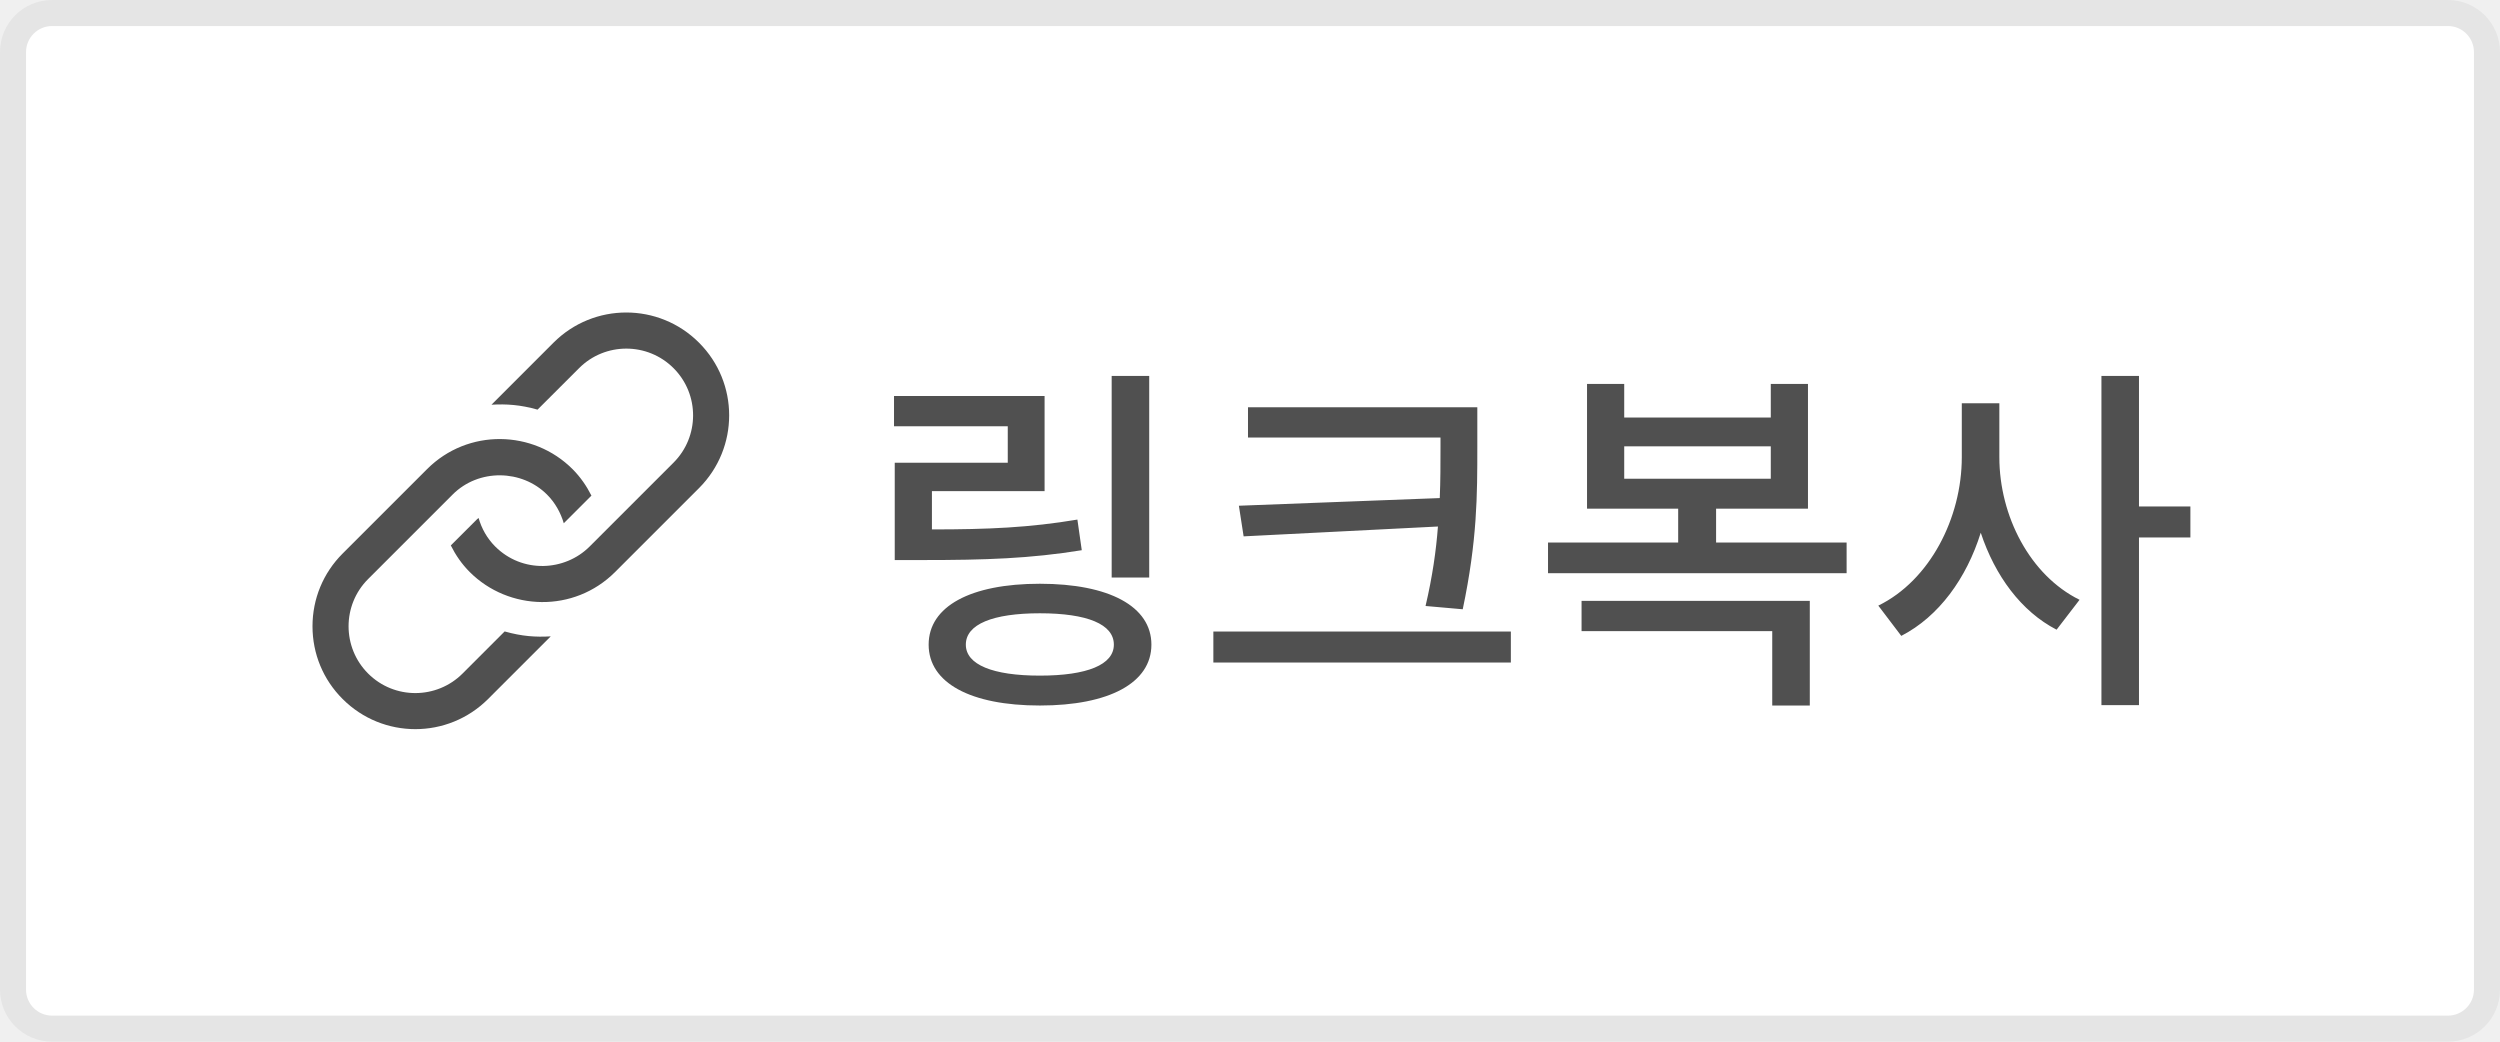
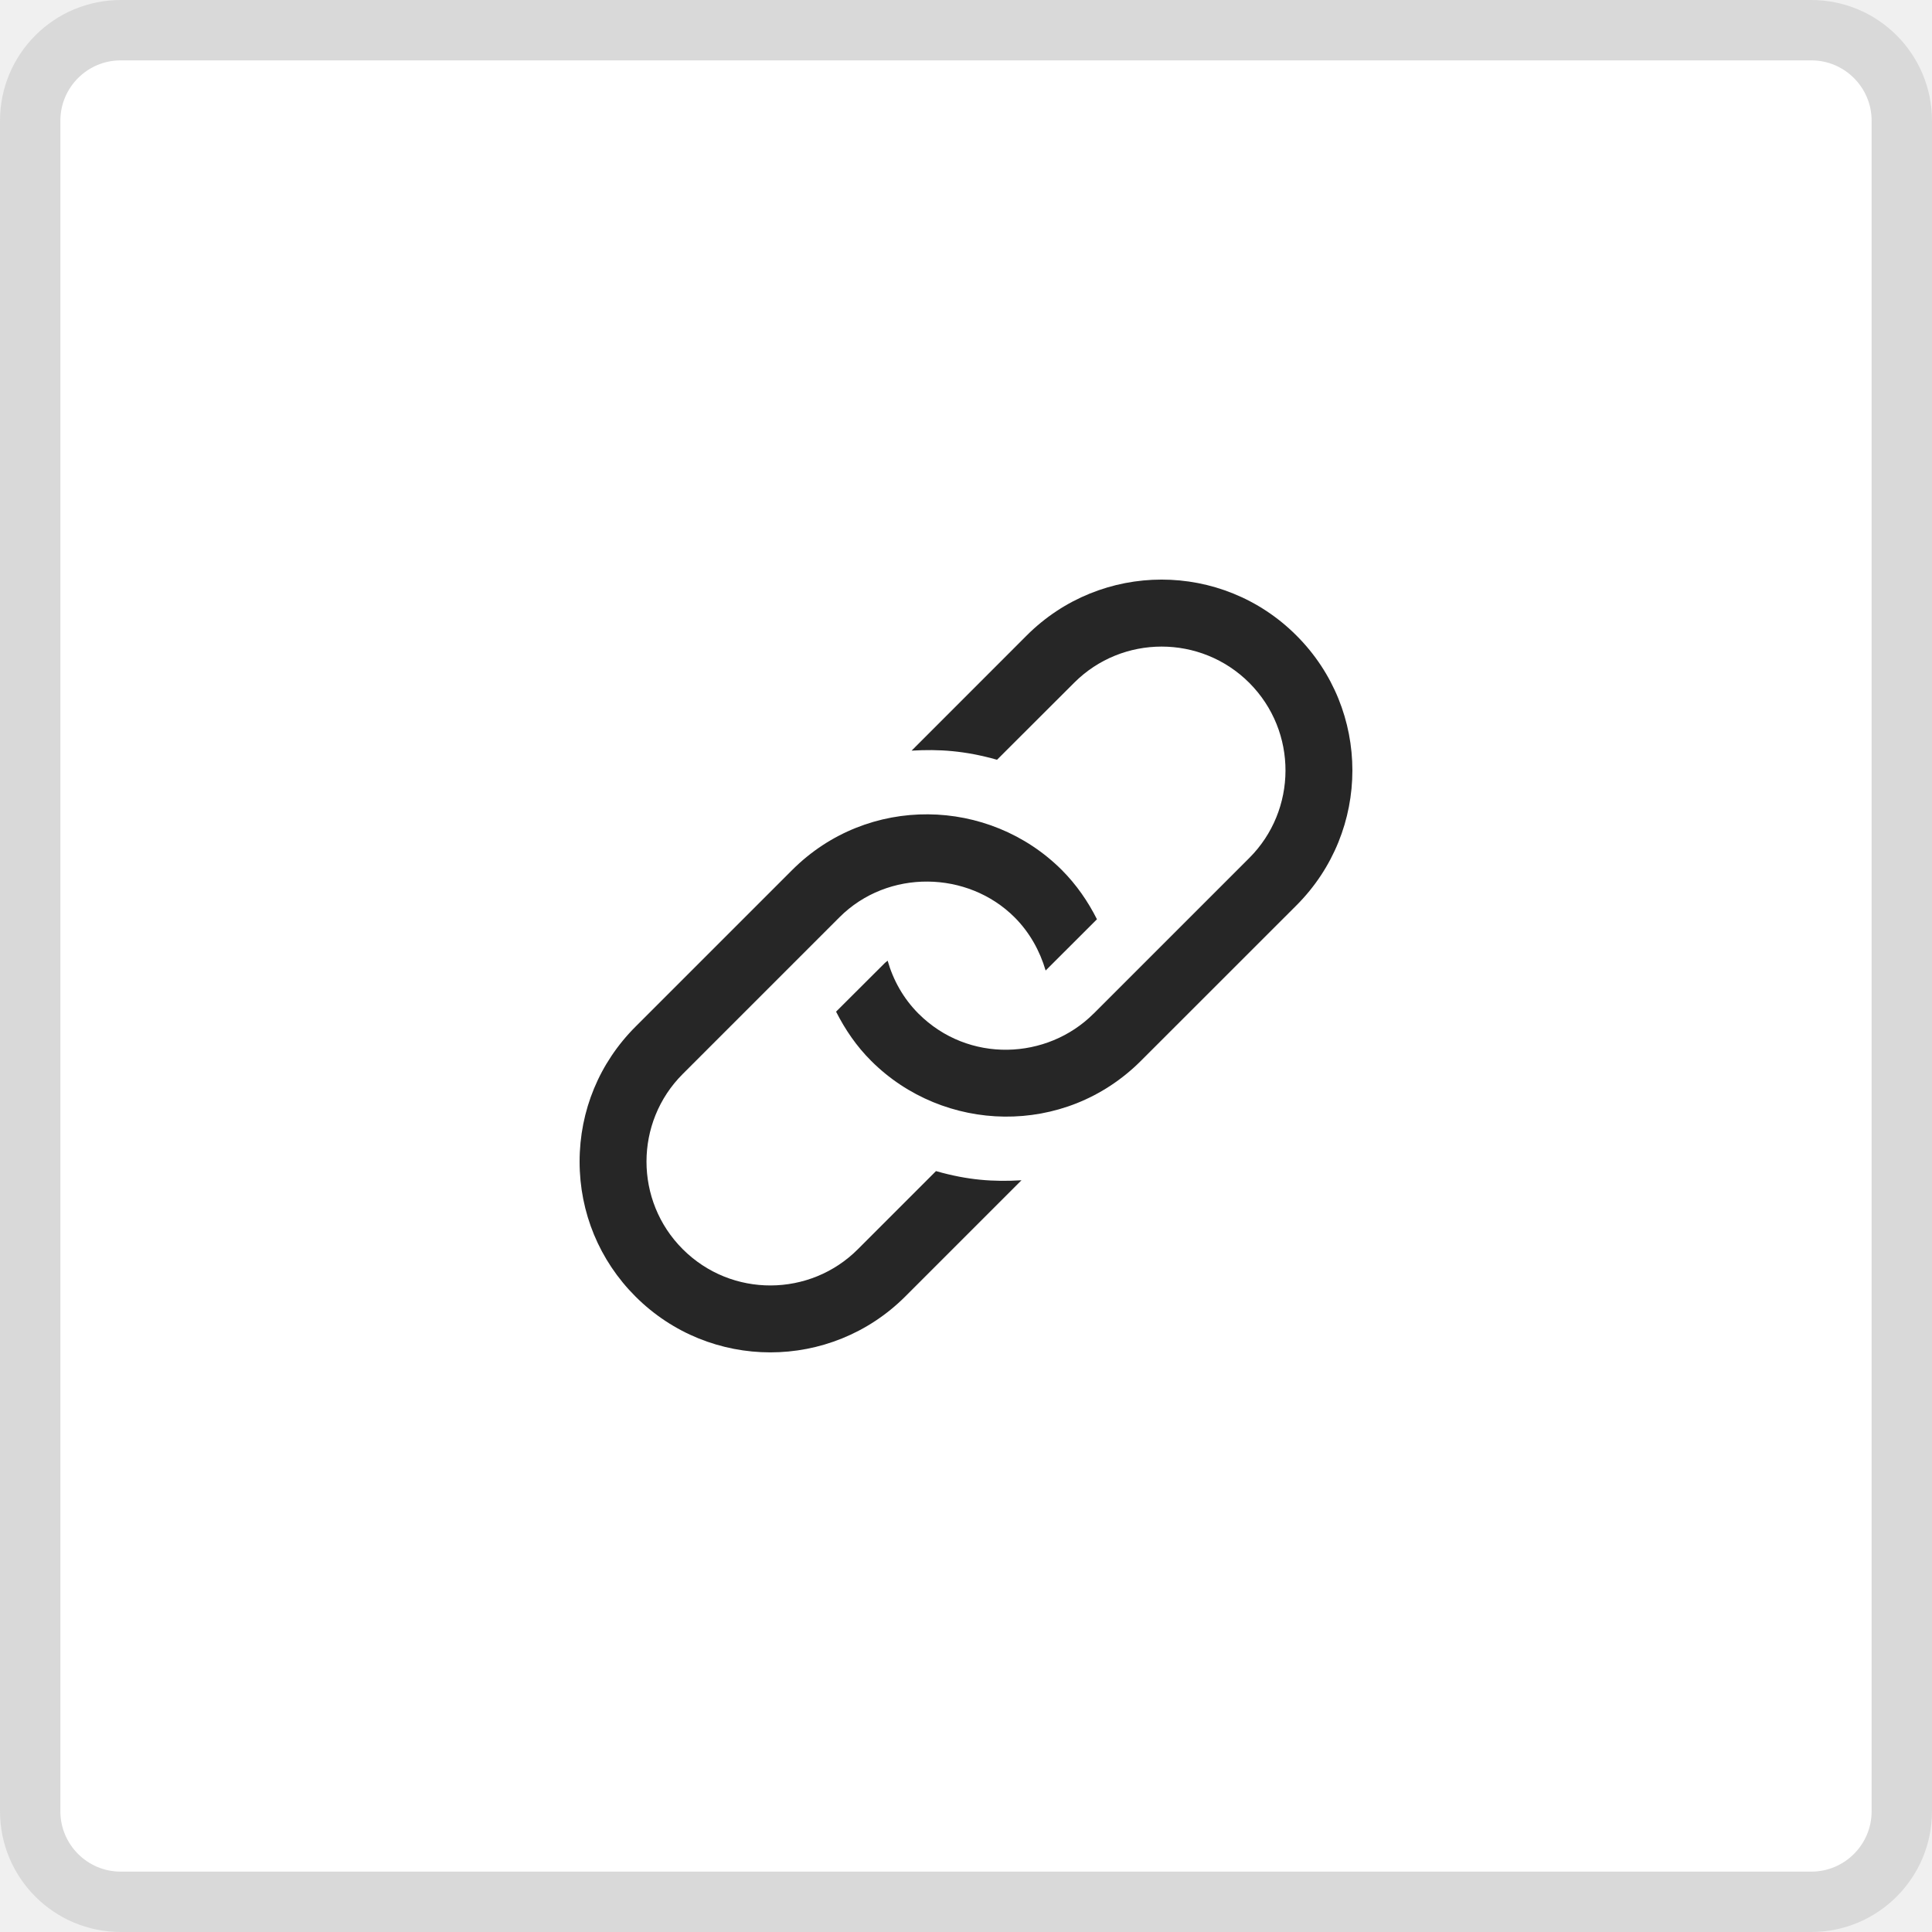
- <svg xmlns="http://www.w3.org/2000/svg" width="96" height="40" viewBox="0 0 96 40" fill="none">
-   <rect x="0.5" y="0.5" width="95" height="39" rx="1.5" fill="white" stroke="#E5E5E5" />
+ <svg xmlns="http://www.w3.org/2000/svg" width="32" height="32" viewBox="0 0 32 32" fill="none">
+   <rect x="0.5" y="0.5" width="31" height="31" rx="1.5" fill="white" stroke="#D9D9D9" />
  <g clip-path="url(#clip0)">
-     <path d="M21.149 24.436L18.742 26.842C17.198 28.385 14.7 28.385 13.157 26.842C12.41 26.097 12 25.105 12 24.05C12 22.995 12.41 22.003 13.156 21.257L16.4 18.014C17.97 16.444 20.476 16.506 21.985 18.014C22.287 18.316 22.525 18.663 22.711 19.032L21.649 20.093C21.529 19.685 21.315 19.301 21.006 18.992C20.041 18.027 18.386 17.985 17.38 18.991L17.379 18.993L14.135 22.236C13.135 23.235 13.135 24.863 14.135 25.863C15.146 26.874 16.773 26.855 17.763 25.863L19.379 24.247C20.041 24.436 20.573 24.47 21.149 24.436ZM21.256 13.157L18.873 15.541C19.438 15.508 19.977 15.541 20.642 15.73L22.237 14.137C23.236 13.136 24.864 13.137 25.864 14.137C26.875 15.149 26.855 16.776 25.864 17.765L22.643 20.985L22.641 20.987C21.683 21.945 20.051 22.021 19.015 20.985C18.7 20.669 18.492 20.291 18.378 19.89L18.322 19.935L17.311 20.945C17.497 21.316 17.734 21.662 18.036 21.964C19.533 23.461 22.039 23.547 23.621 21.964L26.843 18.743C28.385 17.199 28.387 14.702 26.842 13.159C25.297 11.611 22.797 11.617 21.256 13.157Z" fill="#505050" />
+     <path d="M16.919 19.549L14.994 21.474C13.758 22.708 11.76 22.708 10.525 21.474C9.928 20.877 9.6 20.084 9.6 19.24C9.6 18.396 9.928 17.603 10.525 17.006L13.12 14.411C14.376 13.155 16.381 13.205 17.588 14.411C17.829 14.653 18.02 14.93 18.169 15.226L17.319 16.075C17.223 15.748 17.052 15.441 16.805 15.194C16.032 14.421 14.709 14.388 13.904 15.193L13.903 15.194L11.308 17.789C10.508 18.588 10.508 19.891 11.308 20.69C12.117 21.499 13.419 21.484 14.21 20.69L15.503 19.397C16.033 19.549 16.459 19.576 16.919 19.549ZM17.005 10.526L15.099 12.433C15.55 12.406 15.981 12.433 16.514 12.584L17.79 11.31C18.589 10.509 19.891 10.51 20.691 11.309C21.5 12.119 21.484 13.421 20.691 14.212L18.115 16.788L18.113 16.789C17.346 17.556 16.041 17.617 15.212 16.788C14.96 16.535 14.794 16.233 14.702 15.912L14.658 15.948L13.848 16.756C13.998 17.053 14.187 17.33 14.429 17.571C15.626 18.768 17.631 18.837 18.897 17.571L21.474 14.995C22.708 13.759 22.709 11.762 21.474 10.527C20.238 9.289 18.238 9.293 17.005 10.526Z" fill="#262626" />
  </g>
-   <path d="M44.13 14.436H42.688V22.178H44.13V14.436ZM41.372 19.952C39.538 20.26 37.956 20.33 35.786 20.33V18.86H40.112V15.206H34.33V16.368H38.698V17.768H34.358V21.506H35.422C37.844 21.506 39.552 21.45 41.54 21.128L41.372 19.952ZM39.93 25.944C38.124 25.944 37.088 25.524 37.088 24.754C37.088 23.97 38.124 23.55 39.93 23.55C41.75 23.55 42.772 23.97 42.772 24.754C42.772 25.524 41.75 25.944 39.93 25.944ZM39.93 22.416C37.27 22.416 35.66 23.284 35.66 24.754C35.66 26.224 37.27 27.092 39.93 27.092C42.59 27.092 44.214 26.224 44.214 24.754C44.214 23.284 42.59 22.416 39.93 22.416ZM47.573 19.42L47.755 20.596L55.217 20.218C55.147 21.142 55.007 22.136 54.741 23.27L56.169 23.396C56.729 20.736 56.729 19 56.729 17.166V15.64H47.923V16.802H55.315V17.166C55.315 17.81 55.315 18.454 55.287 19.126L47.573 19.42ZM46.593 24.25V25.44H58.017V24.25H46.593ZM60.732 24.236H68.054V27.092H69.496V23.074H60.732V24.236ZM62.37 17.138H67.998V18.384H62.37V17.138ZM65.898 20.834V19.532H69.426V14.744H67.998V16.032H62.37V14.744H60.942V19.532H64.442V20.834H59.444V22.01H70.91V20.834H65.898ZM76.775 15.486H75.333V17.558C75.333 19.896 74.101 22.29 72.127 23.256L73.009 24.418C74.451 23.676 75.515 22.206 76.061 20.456C76.607 22.108 77.615 23.48 78.973 24.18L79.855 23.032C77.951 22.094 76.775 19.812 76.775 17.558V15.486ZM84.111 19.448H82.137V14.436H80.695V27.078H82.137V20.638H84.111V19.448Z" fill="#505050" />
  <defs>
    <clipPath id="clip0">
-       <rect width="16" height="16" fill="white" transform="translate(12 12)" />
+       <rect width="12.8" height="12.8" fill="white" transform="translate(9.59998 9.60001)" />
    </clipPath>
  </defs>
</svg>
